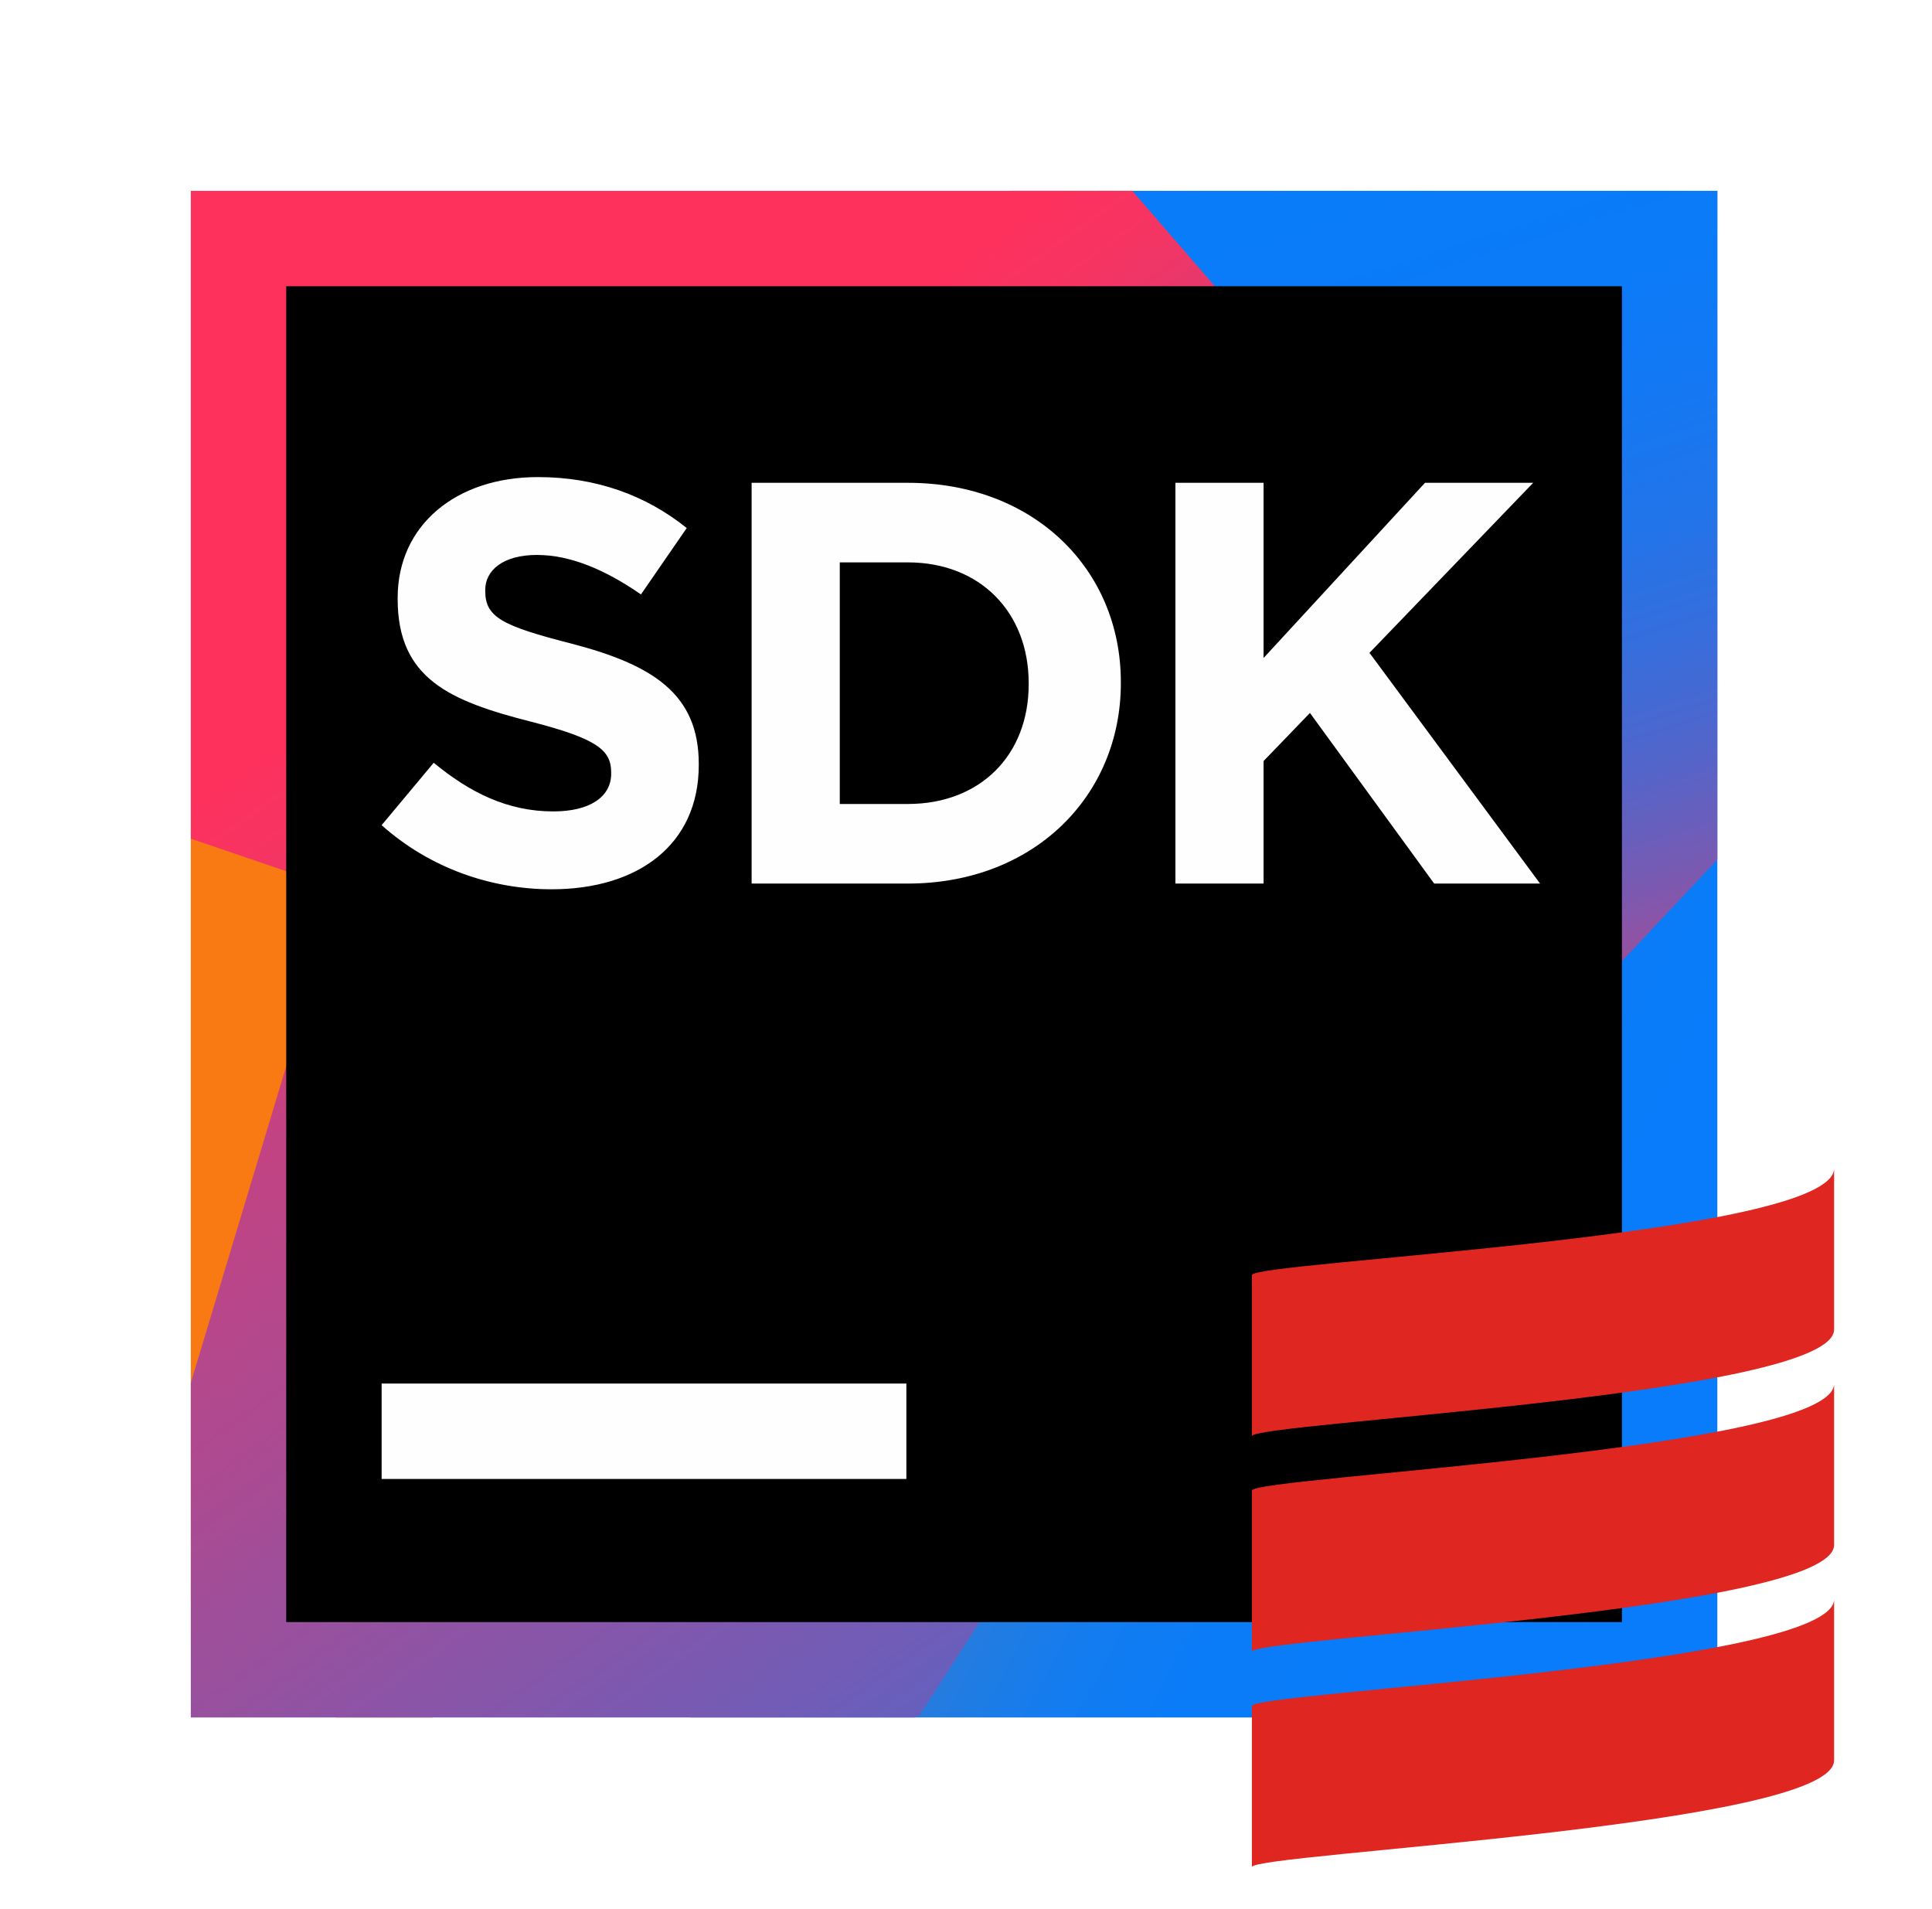
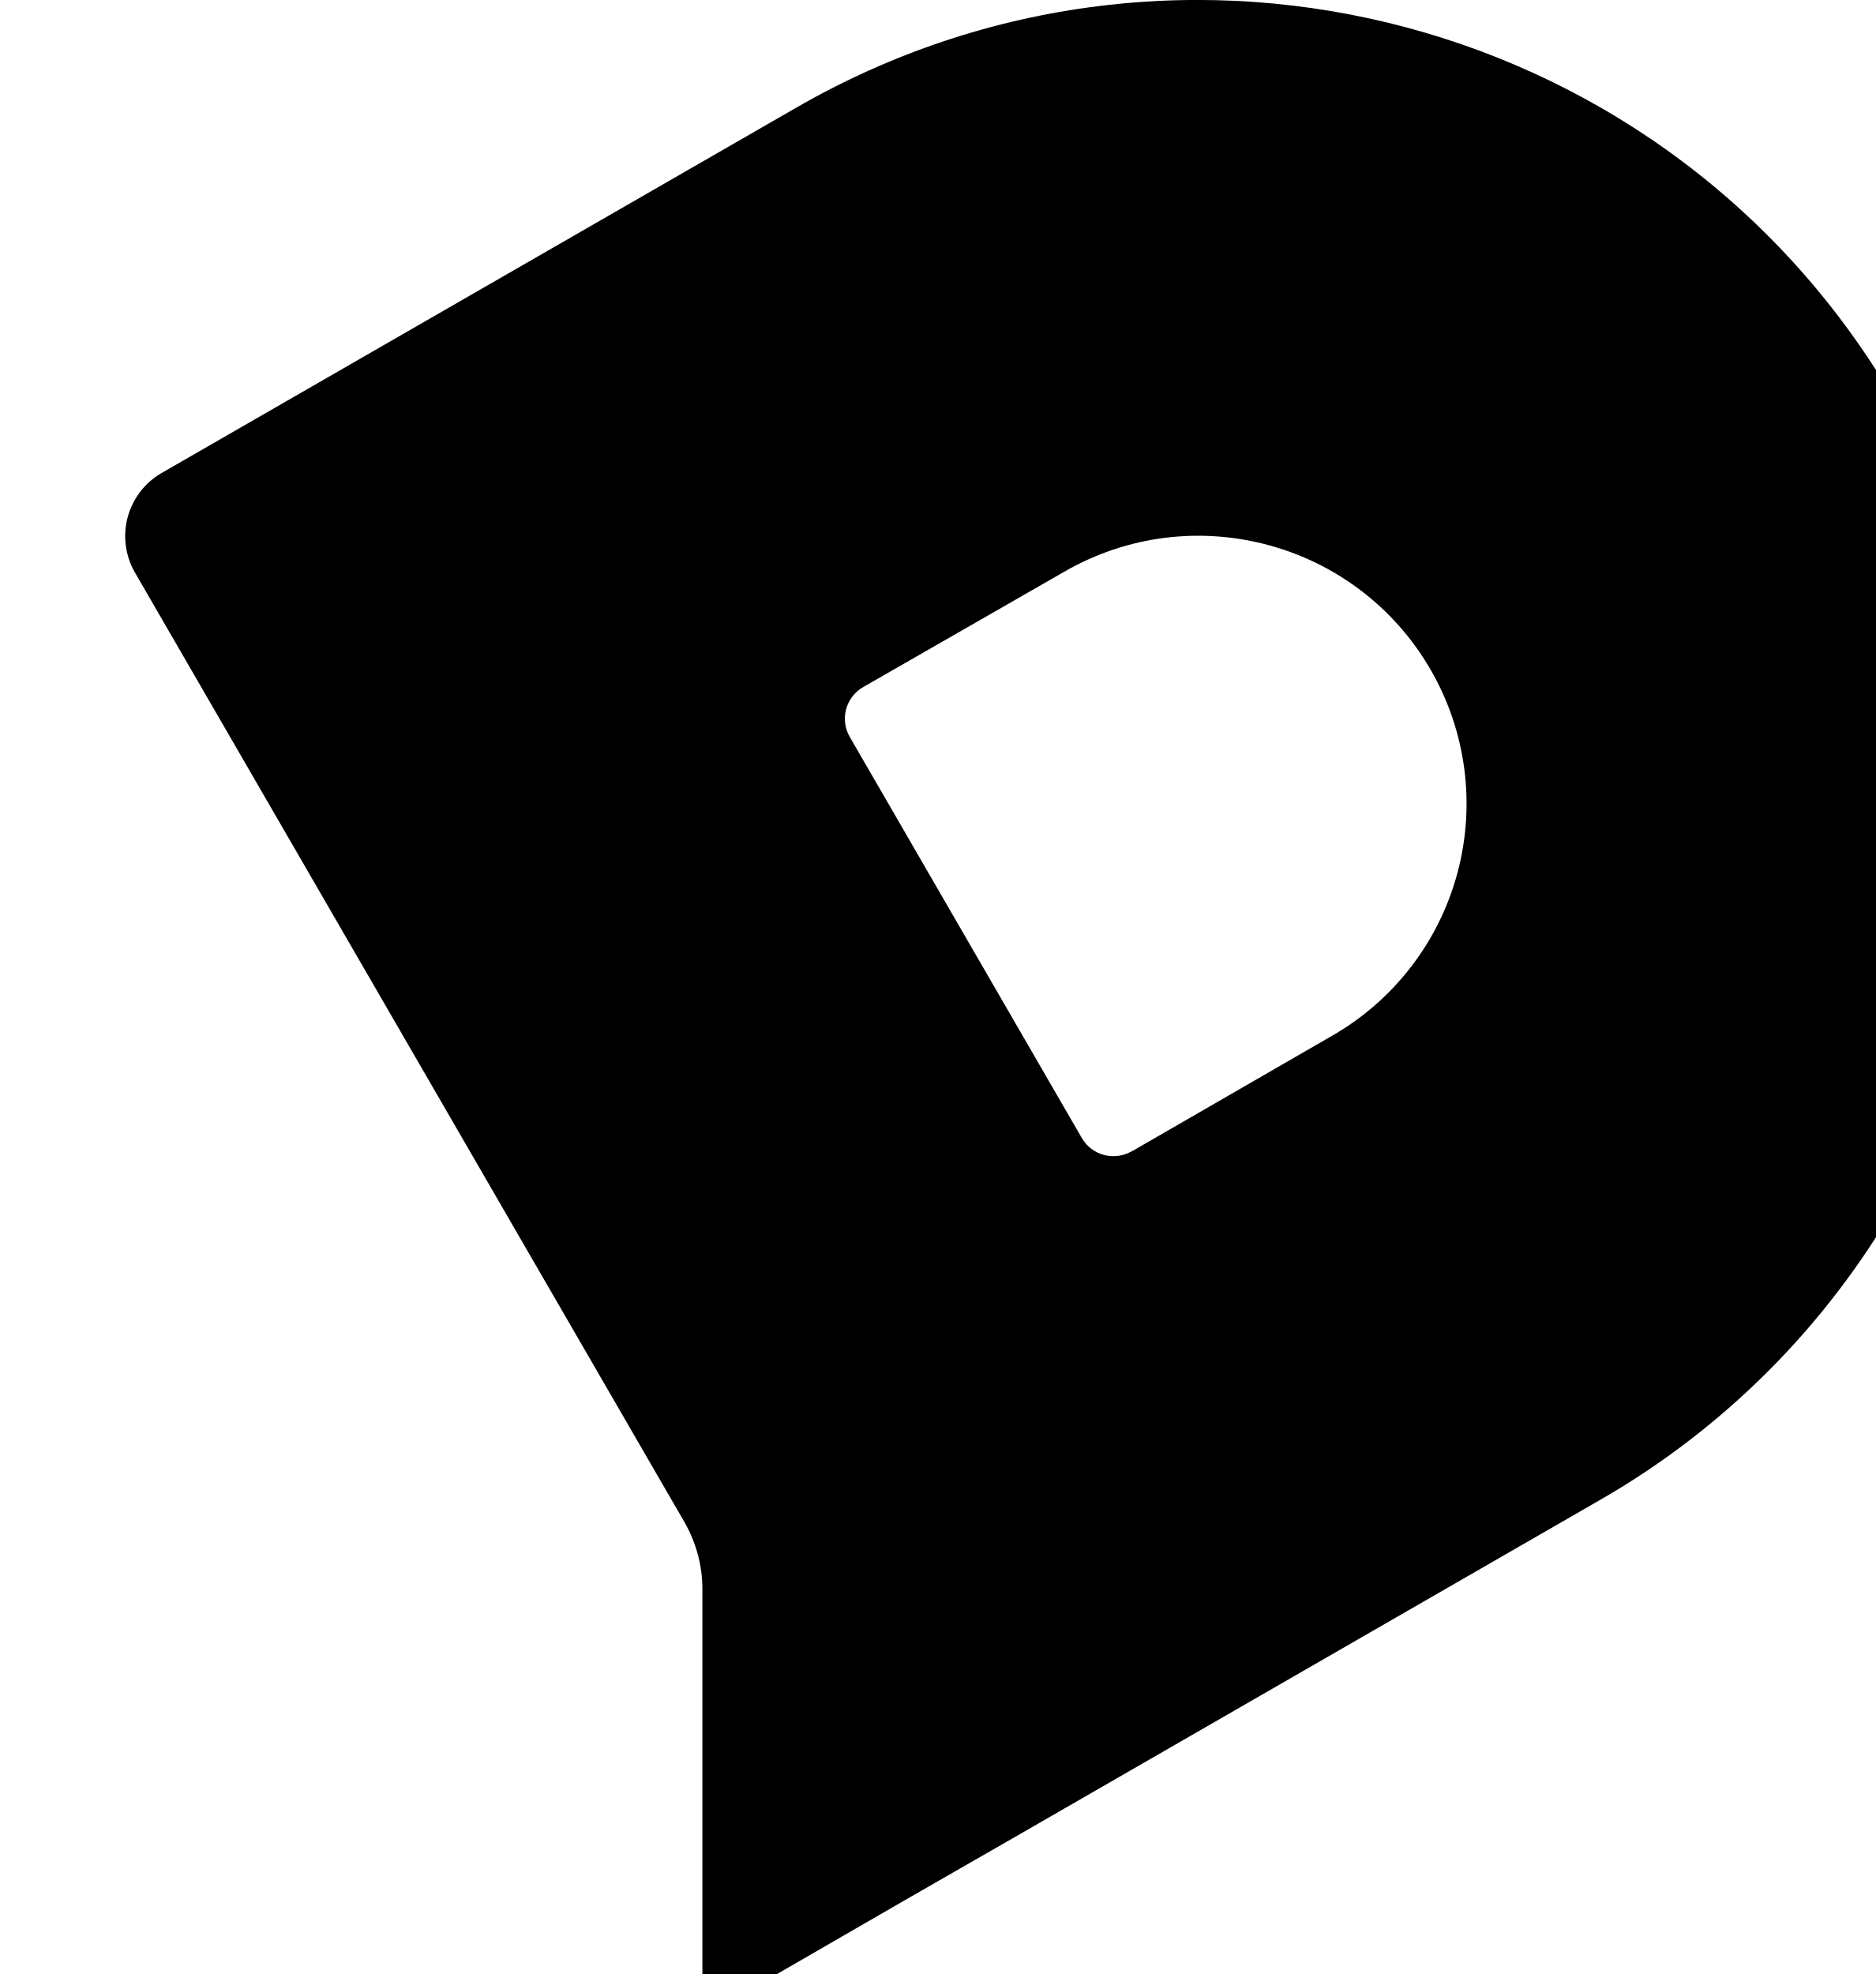
- <svg xmlns="http://www.w3.org/2000/svg" width="81" height="80" viewBox="0 0 81 80" version="1.1" id="svg574">
-   <defs id="defs552">
-     <linearGradient id="pluginsdk_80-a" x1="-.031%" x2="100.053%" y1="49.963%" y2="49.963%">
-       <stop offset="25.81%" stop-color="#F97A12" id="stop482" />
-       <stop offset="45.91%" stop-color="#B07B58" id="stop484" />
-       <stop offset="72.41%" stop-color="#577BAE" id="stop486" />
-       <stop offset="91.05%" stop-color="#1E7CE5" id="stop488" />
-       <stop offset="100%" stop-color="#087CFA" id="stop490" />
-     </linearGradient>
-     <linearGradient id="pluginsdk_80-b" x1="27.55%" x2="82.223%" y1="34.514%" y2="77.605%">
-       <stop offset="0%" stop-color="#F97A12" id="stop493" />
-       <stop offset="7.18%" stop-color="#CB7A3E" id="stop495" />
-       <stop offset="15.41%" stop-color="#9E7B6A" id="stop497" />
-       <stop offset="24.2%" stop-color="#757B91" id="stop499" />
-       <stop offset="33.44%" stop-color="#537BB1" id="stop501" />
-       <stop offset="43.24%" stop-color="#387CCC" id="stop503" />
-       <stop offset="53.81%" stop-color="#237CE0" id="stop505" />
-       <stop offset="65.52%" stop-color="#147CEF" id="stop507" />
-       <stop offset="79.25%" stop-color="#0B7CF7" id="stop509" />
-       <stop offset="100%" stop-color="#087CFA" id="stop511" />
-     </linearGradient>
-     <linearGradient id="pluginsdk_80-c" x1="63.121%" x2="40.793%" y1="97.699%" y2="-6.587%">
-       <stop offset="0%" stop-color="#FE315D" id="stop514" />
-       <stop offset="7.84%" stop-color="#CB417E" id="stop516" />
-       <stop offset="16.01%" stop-color="#9E4E9B" id="stop518" />
-       <stop offset="24.74%" stop-color="#755BB4" id="stop520" />
-       <stop offset="33.92%" stop-color="#5365CA" id="stop522" />
-       <stop offset="43.65%" stop-color="#386DDB" id="stop524" />
-       <stop offset="54.14%" stop-color="#2374E9" id="stop526" />
-       <stop offset="65.76%" stop-color="#1478F3" id="stop528" />
-       <stop offset="79.4%" stop-color="#0B7BF8" id="stop530" />
-       <stop offset="100%" stop-color="#087CFA" id="stop532" />
-     </linearGradient>
-     <linearGradient id="pluginsdk_80-d" x1="25.331%" x2="93.854%" y1="24.119%" y2="132.621%">
-       <stop offset="0%" stop-color="#FE315D" id="stop535" />
-       <stop offset="4.023%" stop-color="#F63462" id="stop537" />
-       <stop offset="10.37%" stop-color="#DF3A71" id="stop539" />
-       <stop offset="16.67%" stop-color="#C24383" id="stop541" />
-       <stop offset="29.12%" stop-color="#AD4A91" id="stop543" />
-       <stop offset="54.98%" stop-color="#755BB4" id="stop545" />
-       <stop offset="91.75%" stop-color="#1D76ED" id="stop547" />
-       <stop offset="100%" stop-color="#087CFA" id="stop549" />
-     </linearGradient>
-   </defs>
-   <g fill="none" fill-rule="evenodd" id="g572">
-     <g fill-rule="nonzero" transform="translate(8 8)" id="g562">
-       <path fill="url(#pluginsdk_80-a)" d="M6.088,64 L2.66453526e-15,59.1 L0,26.792 L30,38.67 L10.14,64 L6.088,64 Z" id="path554" />
-       <path fill="url(#pluginsdk_80-b)" d="M20.952,64 L52.274,31.916 L37.671,0.46 L38.058,1.33226763e-15 L64,0 L64,64 L20.952,64 Z" id="path556" />
-       <path fill="url(#pluginsdk_80-c)" d="M34.412,0 L64,0 L64,28.037 L49.008,44 L34,0.447 L34.412,0 Z" id="path558" />
-       <path fill="url(#pluginsdk_80-d)" d="M30.336,64 L0,64 L0,49.971 L6.234,29.283 L0,27.16 L0,0 L39.47,0 L58,21.384 L30.538,63.926 L30.336,64 Z" id="path560" />
-     </g>
-     <g fill-rule="nonzero" transform="translate(12 12)" id="g570">
-       <rect width="56" height="56" fill="#000" id="rect564" />
-       <rect width="22" height="4" x="4" y="46" fill="#FFFEFE" id="rect566" />
-       <path fill="#FFFEFE" d="M11.128,25.28 C8.584,25.28 6.016,24.392 4,22.592 L6.184,19.976 C7.696,21.224 9.28,22.016 11.2,22.016 C12.712,22.016 13.624,21.416 13.624,20.432 L13.624,20.384 C13.624,19.448 13.048,18.968 10.24,18.248 C6.856,17.384 4.672,16.448 4.672,13.112 L4.672,13.064 C4.672,10.016 7.12,8 10.552,8 C13,8 15.088,8.768 16.792,10.136 L14.872,12.92 C13.384,11.888 11.92,11.264 10.504,11.264 C9.088,11.264 8.344,11.912 8.344,12.728 L8.344,12.776 C8.344,13.88 9.064,14.24 11.968,14.984 C15.376,15.872 17.296,17.096 17.296,20.024 L17.296,20.072 C17.296,23.408 14.752,25.28 11.128,25.28 Z M19.512,25.04 L19.512,8.24 L26.064,8.24 C31.344,8.24 34.992,11.864 34.992,16.592 L34.992,16.64 C34.992,21.368 31.344,25.04 26.064,25.04 L19.512,25.04 Z M26.064,11.576 L23.208,11.576 L23.208,21.704 L26.064,21.704 C29.088,21.704 31.128,19.664 31.128,16.688 L31.128,16.64 C31.128,13.664 29.088,11.576 26.064,11.576 Z M37.28,25.04 L37.28,8.24 L40.976,8.24 L40.976,15.584 L47.744,8.24 L52.28,8.24 L45.416,15.368 L52.568,25.04 L48.128,25.04 L42.92,17.888 L40.976,19.904 L40.976,25.04 L37.28,25.04 Z" id="path568" />
-     </g>
-   </g>
-   <g fill="#df2621" id="g472" transform="matrix(0.8717662,0,0,0.8717662,52.48581,48.97934)">
-     <path d="M 0,15.493 V 23.24 C 0,22.587 28,21.28 28,18.107 V 10.36 C 28,13.533 0,14.84 0,15.493 M 0,12.88 C 0,12.227 28,10.92 28,7.747 V 0 C 28,3.267 0,4.48 0,5.133 Z M 0,25.853 V 33.6 C 0,32.947 28,31.64 28,28.467 V 20.72 C 28,23.893 0,25.2 0,25.853" id="path470" />
-   </g>
+ <svg xmlns="http://www.w3.org/2000/svg">
+   <path fill-rule="evenodd" d="M6.356.862a6.434 6.434 0 0 1 8.782 2.346A6.385 6.385 0 0 1 16 6.412a6.417 6.417 0 0 1-3.216 5.565L8.161 14.64l-.944.542-1.378.796a.152.152 0 0 1-.229-.132v-3.156c0-.187-.05-.37-.143-.533L1.078 4.573a.582.582 0 0 1 .214-.796L6.356.862zm2.683 8.334 1.601-.924a2.137 2.137 0 0 0 .786-2.924 2.143 2.143 0 0 0-2.927-.781l-1.604.92a.291.291 0 0 0-.107.4L8.64 9.088c.08.14.259.187.399.107z" clip-rule="evenodd" />
</svg>
